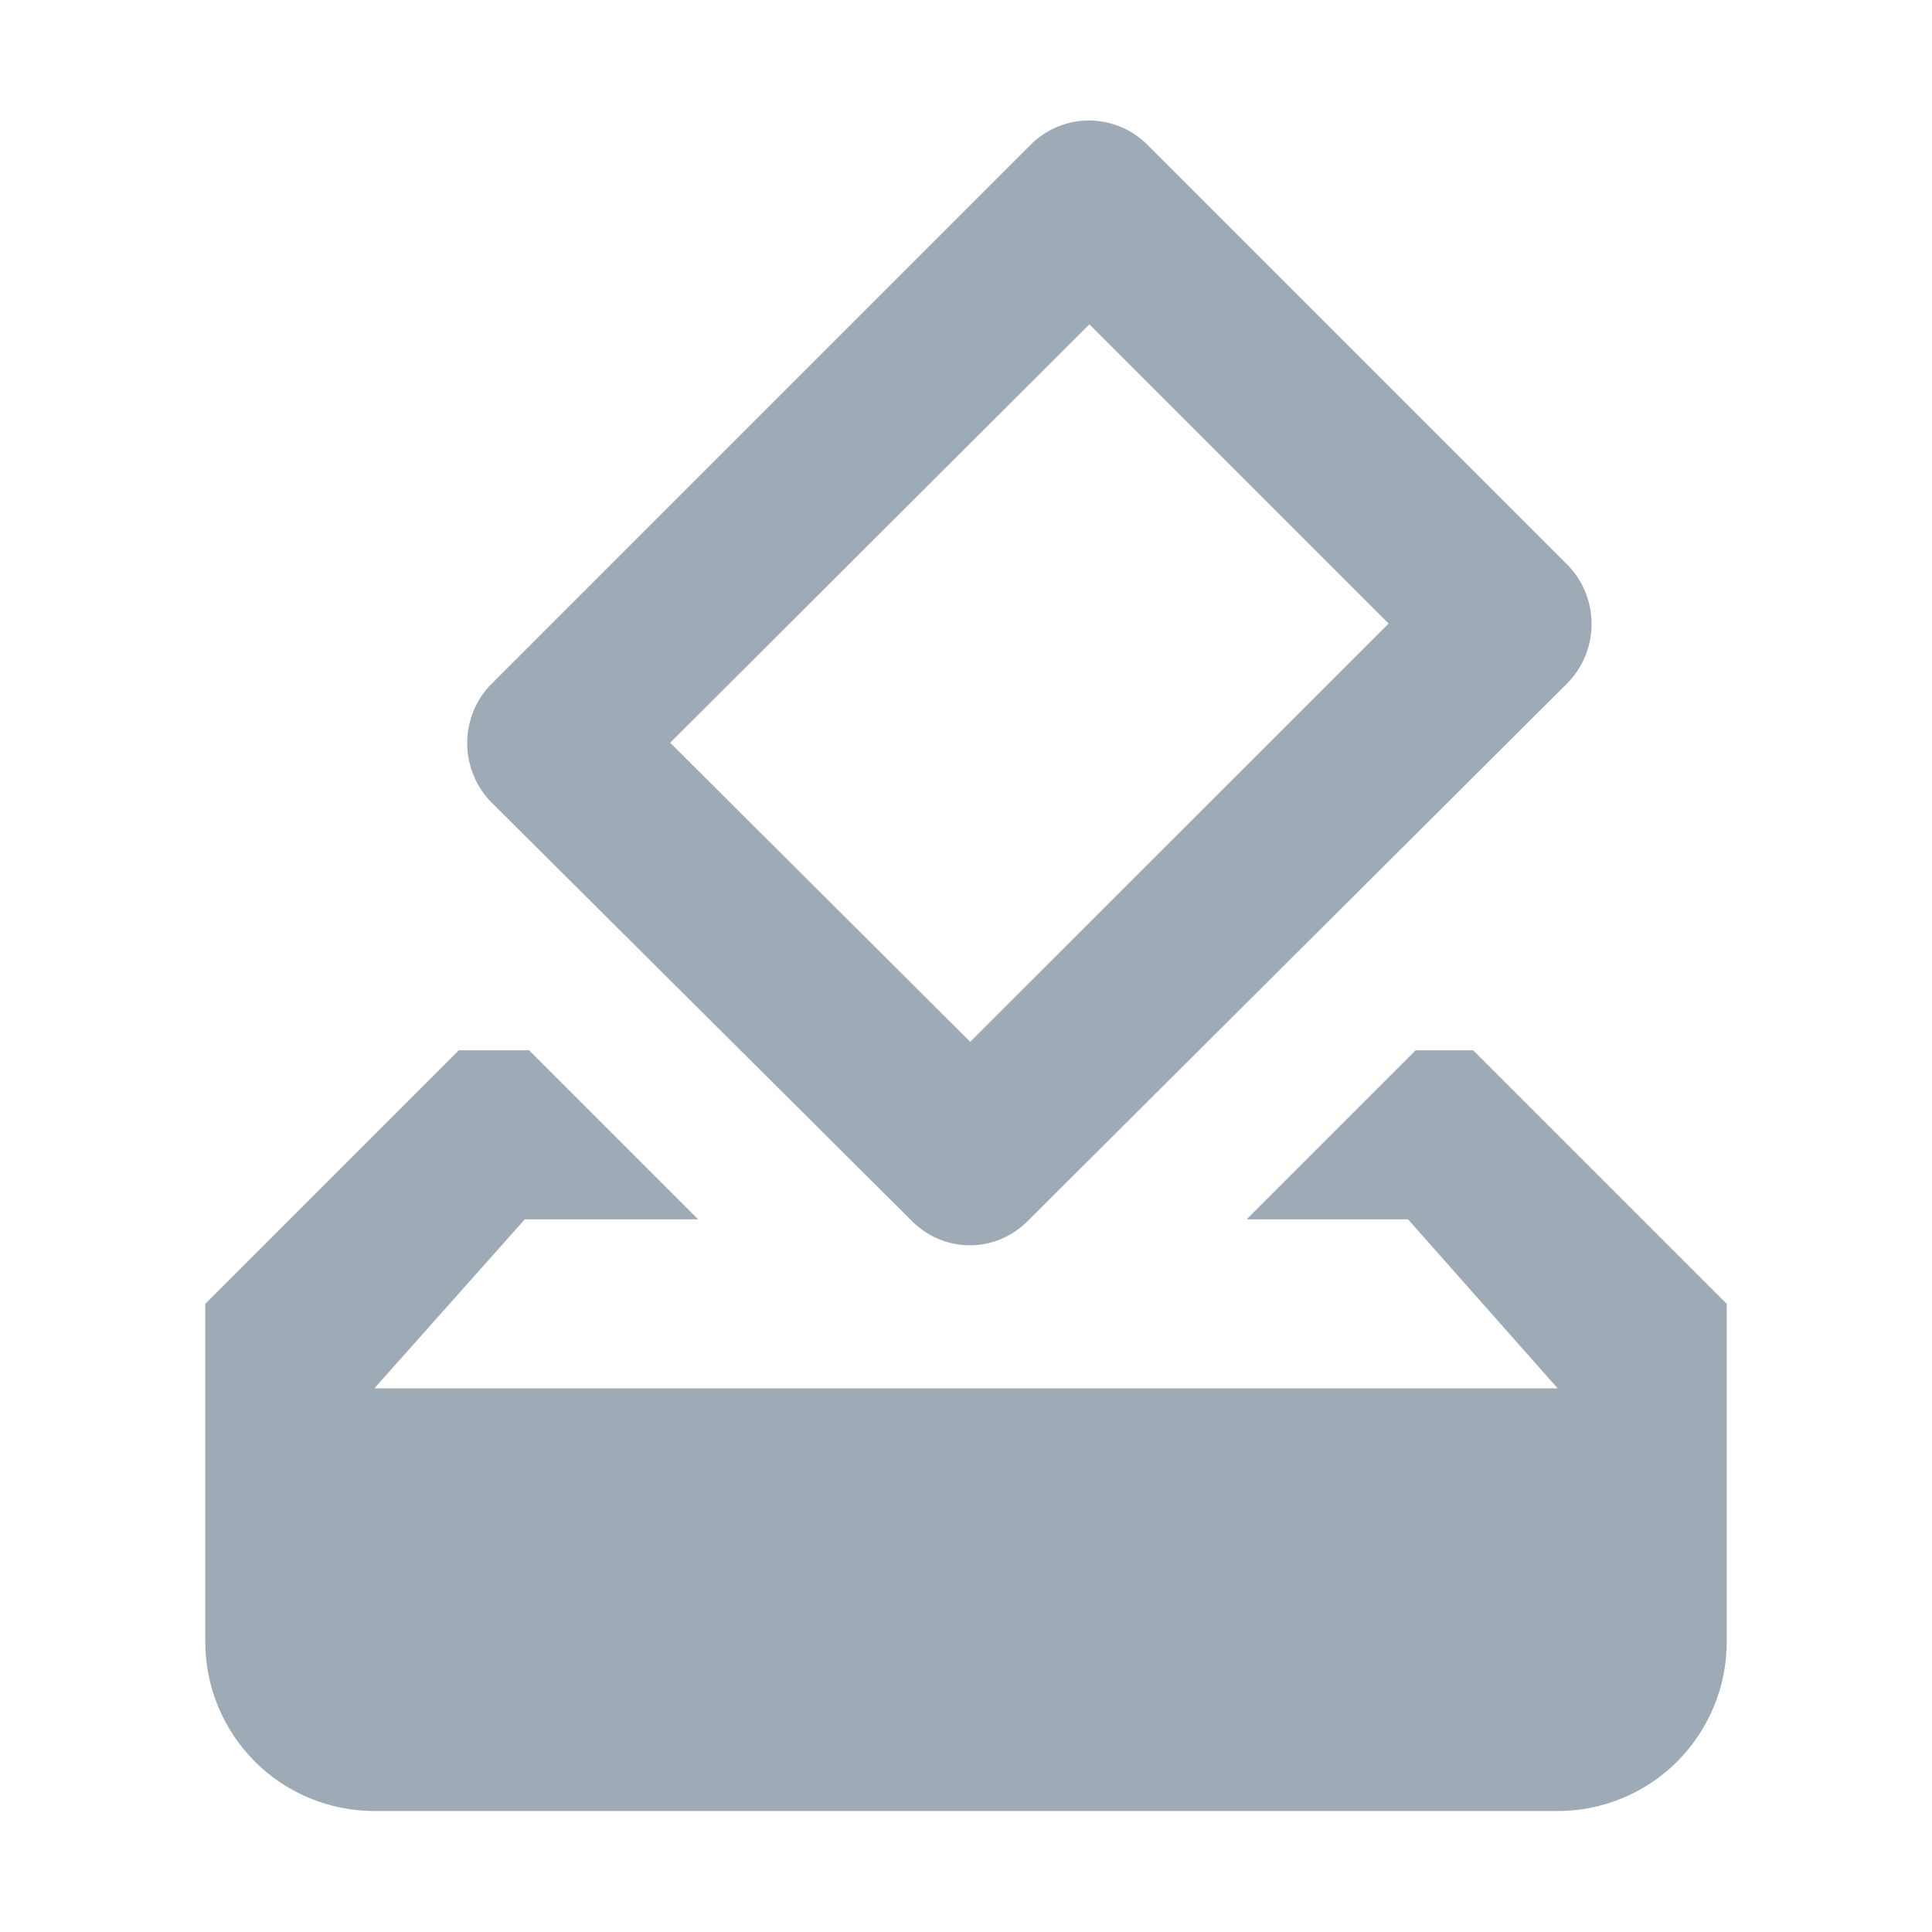
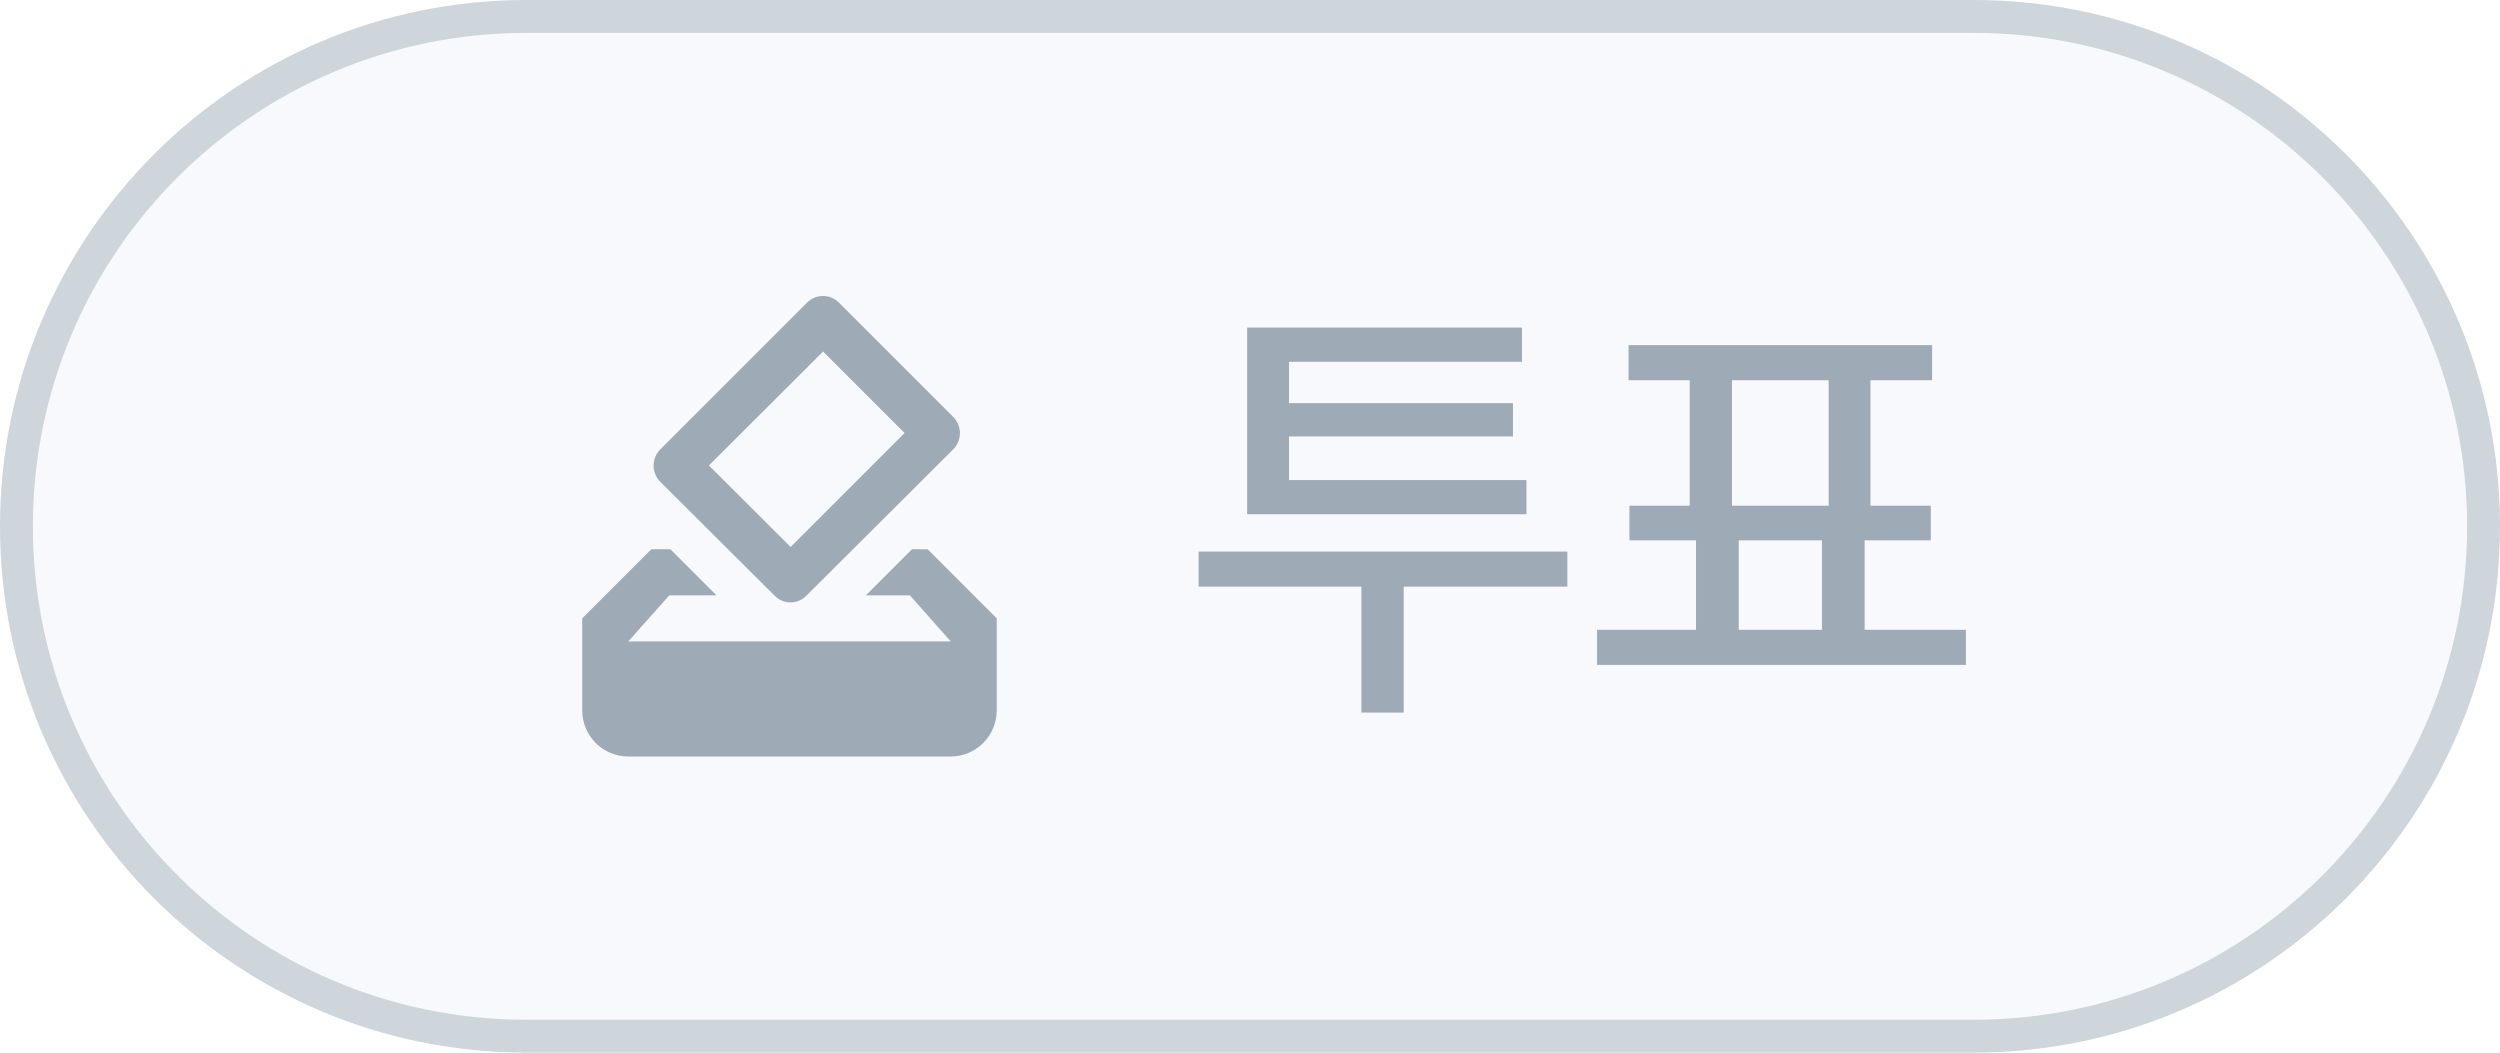
- <svg xmlns="http://www.w3.org/2000/svg" width="16" height="16" viewBox="0 0 16 16" fill="none">
-   <path d="M12.2 8.698H11.724L10.324 10.098H11.661L12.9 11.498H3.1L4.346 10.098H5.781L4.381 8.698H3.8L1.7 10.798V13.598C1.7 13.969 1.848 14.325 2.11 14.588C2.373 14.851 2.729 14.998 3.1 14.998H12.9C13.271 14.998 13.627 14.851 13.89 14.588C14.152 14.325 14.3 13.969 14.3 13.598V10.798L12.2 8.698ZM11.5 5.164L8.035 8.628L5.55 6.151L9.022 2.686L11.5 5.164ZM8.532 1.202L4.073 5.661C4.008 5.725 3.957 5.802 3.922 5.887C3.887 5.972 3.869 6.062 3.869 6.154C3.869 6.246 3.887 6.337 3.922 6.421C3.957 6.506 4.008 6.583 4.073 6.648L7.538 10.098C7.811 10.385 8.252 10.385 8.525 10.098L12.977 5.661C13.042 5.596 13.093 5.519 13.128 5.434C13.163 5.35 13.181 5.259 13.181 5.167C13.181 5.076 13.163 4.985 13.128 4.9C13.093 4.815 13.042 4.738 12.977 4.674L9.512 1.209C9.449 1.143 9.373 1.09 9.289 1.054C9.205 1.018 9.115 0.999 9.023 0.998C8.932 0.997 8.841 1.015 8.757 1.05C8.673 1.085 8.596 1.137 8.532 1.202Z" fill="#9EAAB5" />
+ <svg xmlns="http://www.w3.org/2000/svg" width="76" height="32" viewBox="0 0 76 32" fill="none">
+   <rect x="0.5" y="0.5" width="75" height="31" rx="15.5" fill="#F8F9FC" />
+   <rect x="0.5" y="0.5" width="75" height="31" rx="15.5" stroke="#CED5DB" />
+   <path d="M28.2 16.698H27.724L26.324 18.098H27.661L28.9 19.498H19.1L20.346 18.098H21.781L20.381 16.698H19.8L17.7 18.798V21.598C17.7 21.969 17.848 22.326 18.11 22.588C18.373 22.851 18.729 22.998 19.1 22.998H28.9C29.271 22.998 29.627 22.851 29.89 22.588C30.152 22.326 30.3 21.969 30.3 21.598V18.798L28.2 16.698ZM27.5 13.164L24.035 16.628L21.55 14.151L25.022 10.686L27.5 13.164ZM24.532 9.202L20.073 13.661C20.008 13.725 19.957 13.802 19.922 13.887C19.887 13.972 19.869 14.062 19.869 14.154C19.869 14.246 19.887 14.337 19.922 14.421C19.957 14.506 20.008 14.583 20.073 14.648L23.538 18.098C23.811 18.385 24.252 18.385 24.525 18.098L28.977 13.661C29.042 13.596 29.093 13.519 29.128 13.434C29.163 13.35 29.181 13.259 29.181 13.167C29.181 13.075 29.163 12.985 29.128 12.9C29.093 12.815 29.042 12.739 28.977 12.674L25.512 9.209C25.449 9.143 25.373 9.09 25.289 9.054C25.205 9.018 25.115 8.999 25.023 8.998C24.932 8.997 24.841 9.015 24.757 9.05C24.673 9.085 24.596 9.137 24.532 9.202Z" fill="#9EAAB5" />
+   <path d="M47.648 16.768V17.834H42.672V21.662H41.387V17.834H36.438V16.768H47.648ZM37.914 15.633V9.959H46.268V10.998H39.185V12.256H45.994V13.268H39.185V14.594H46.404V15.633H37.914ZM59.762 19.146V20.213H48.551V19.146H51.559V16.426H49.535V15.373H51.367V11.559H49.508V10.492H58.736V11.559H56.863V15.373H58.695V16.426H56.685V19.146H59.762ZM52.652 15.373H55.592V11.559H52.652V15.373ZM52.857 19.146H55.387V16.426H52.857V19.146Z" fill="#9EAAB5" />
</svg>
